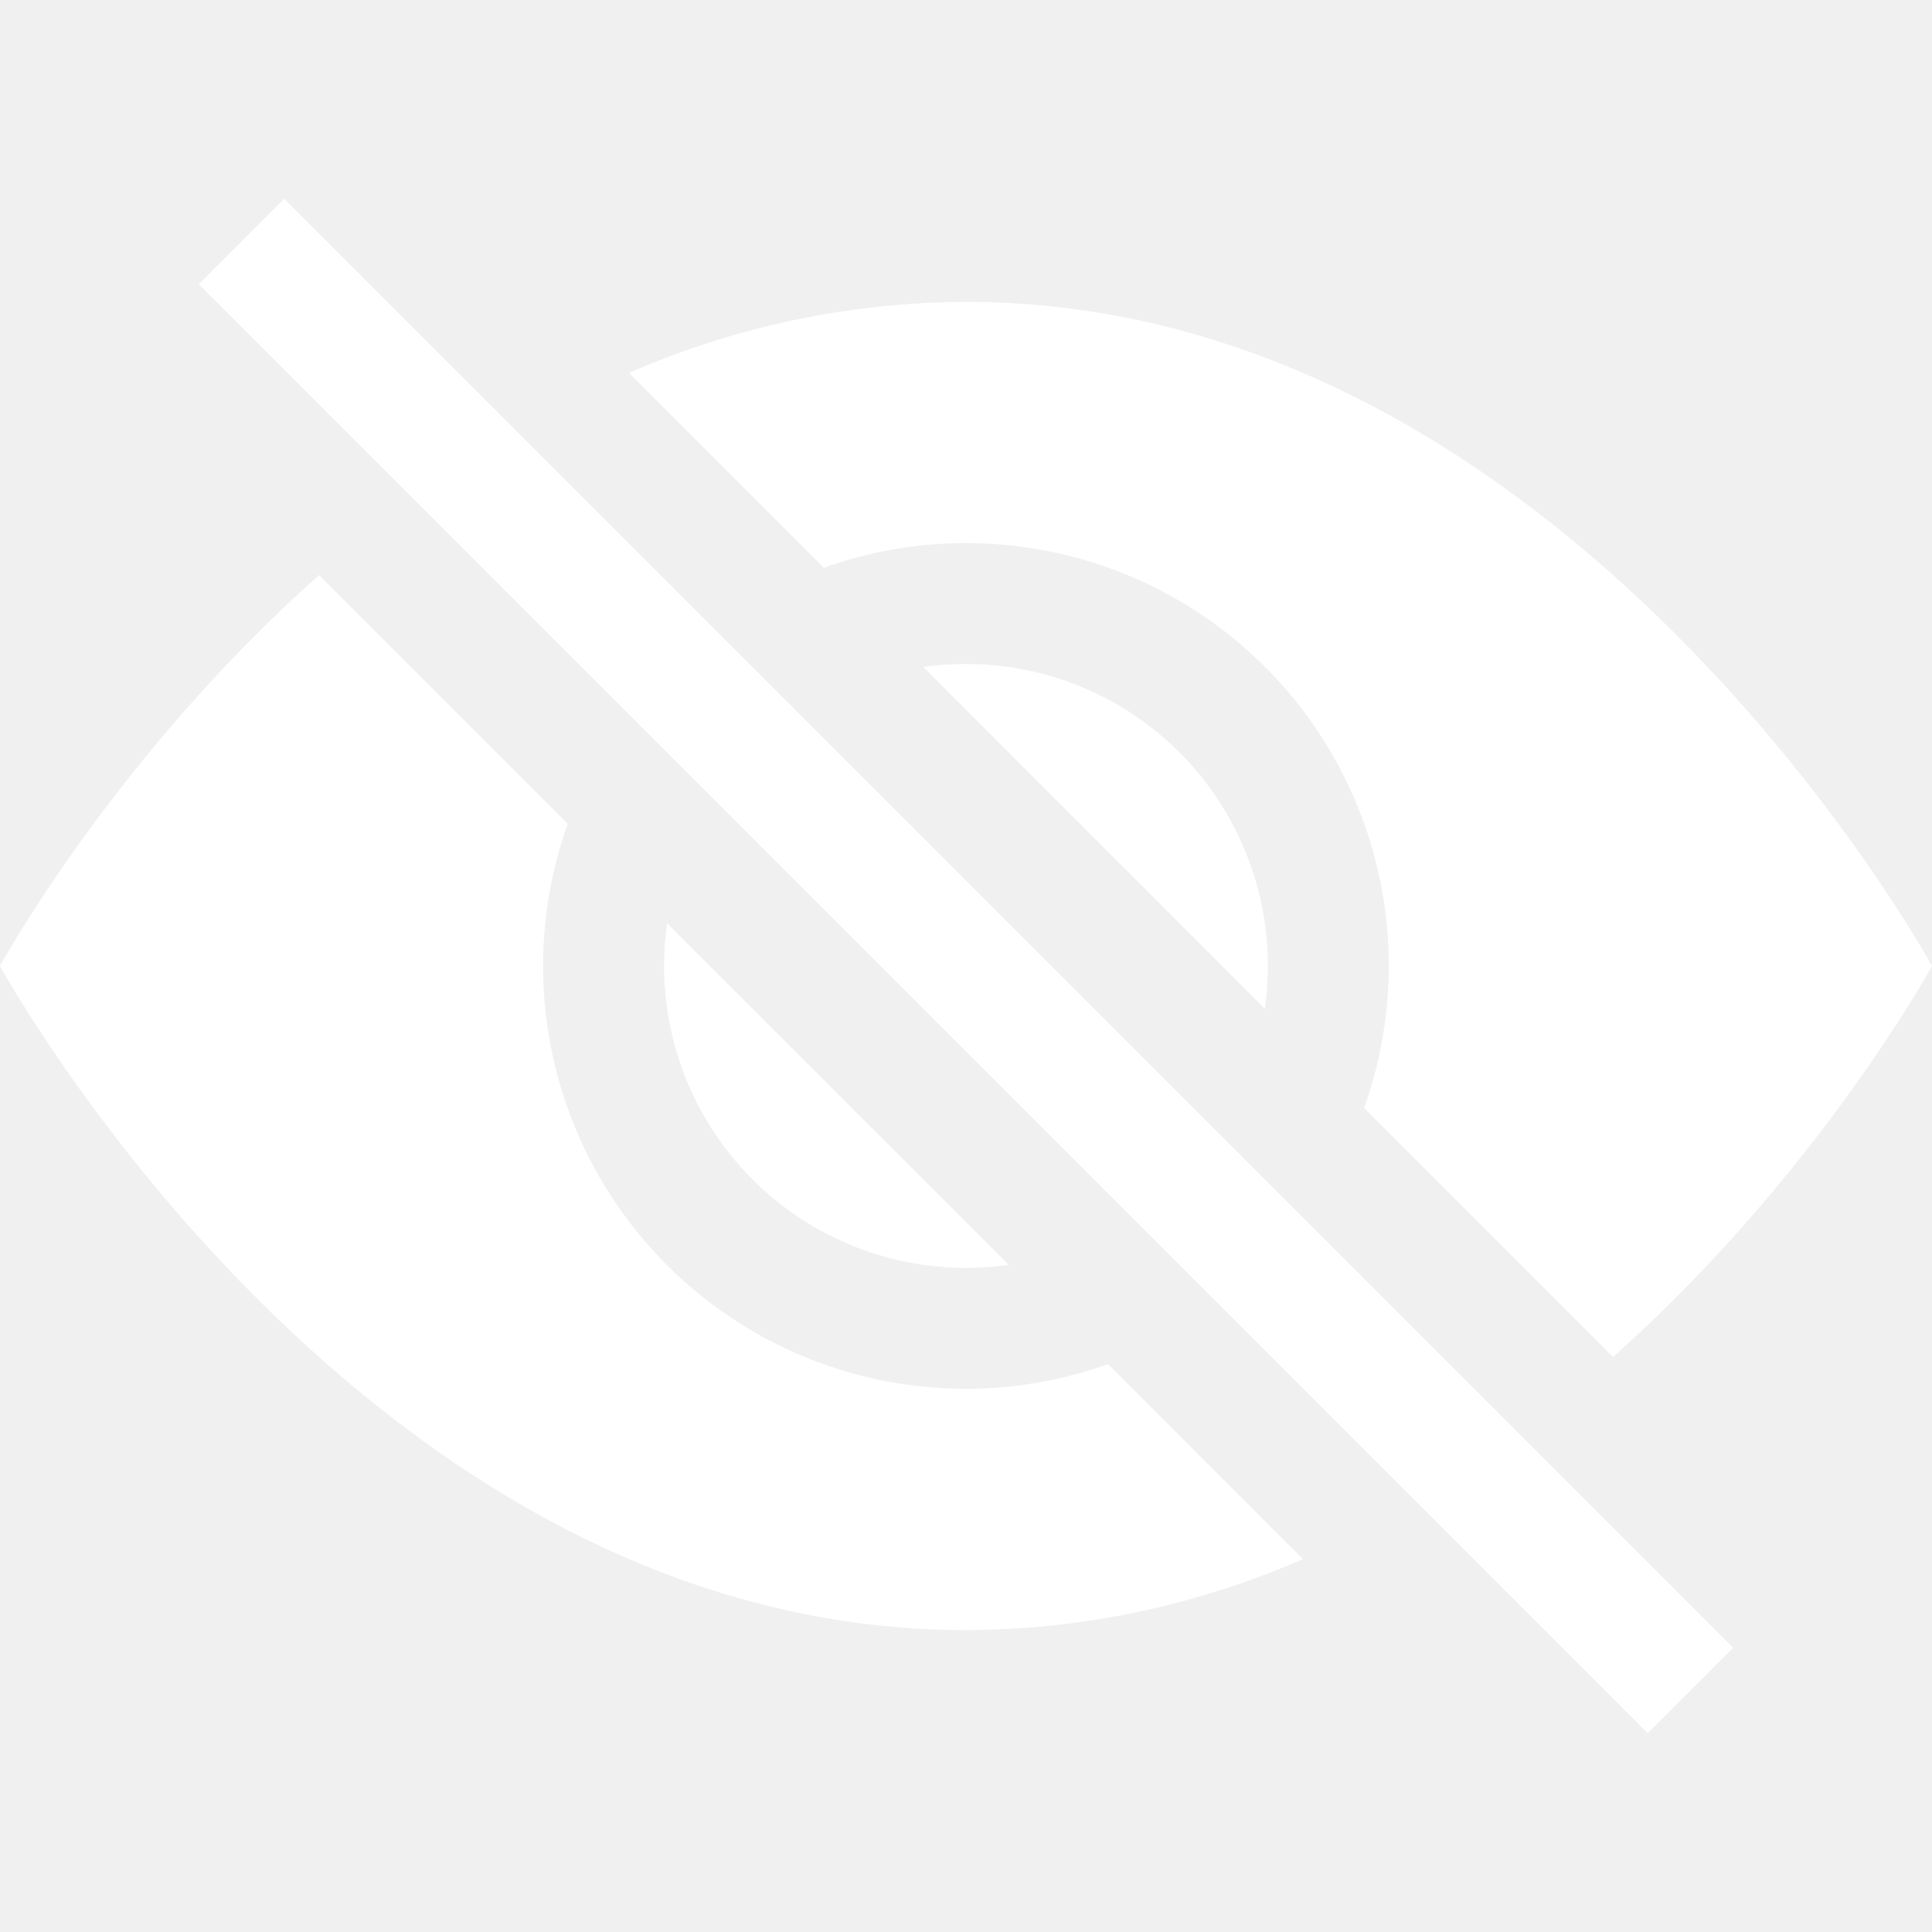
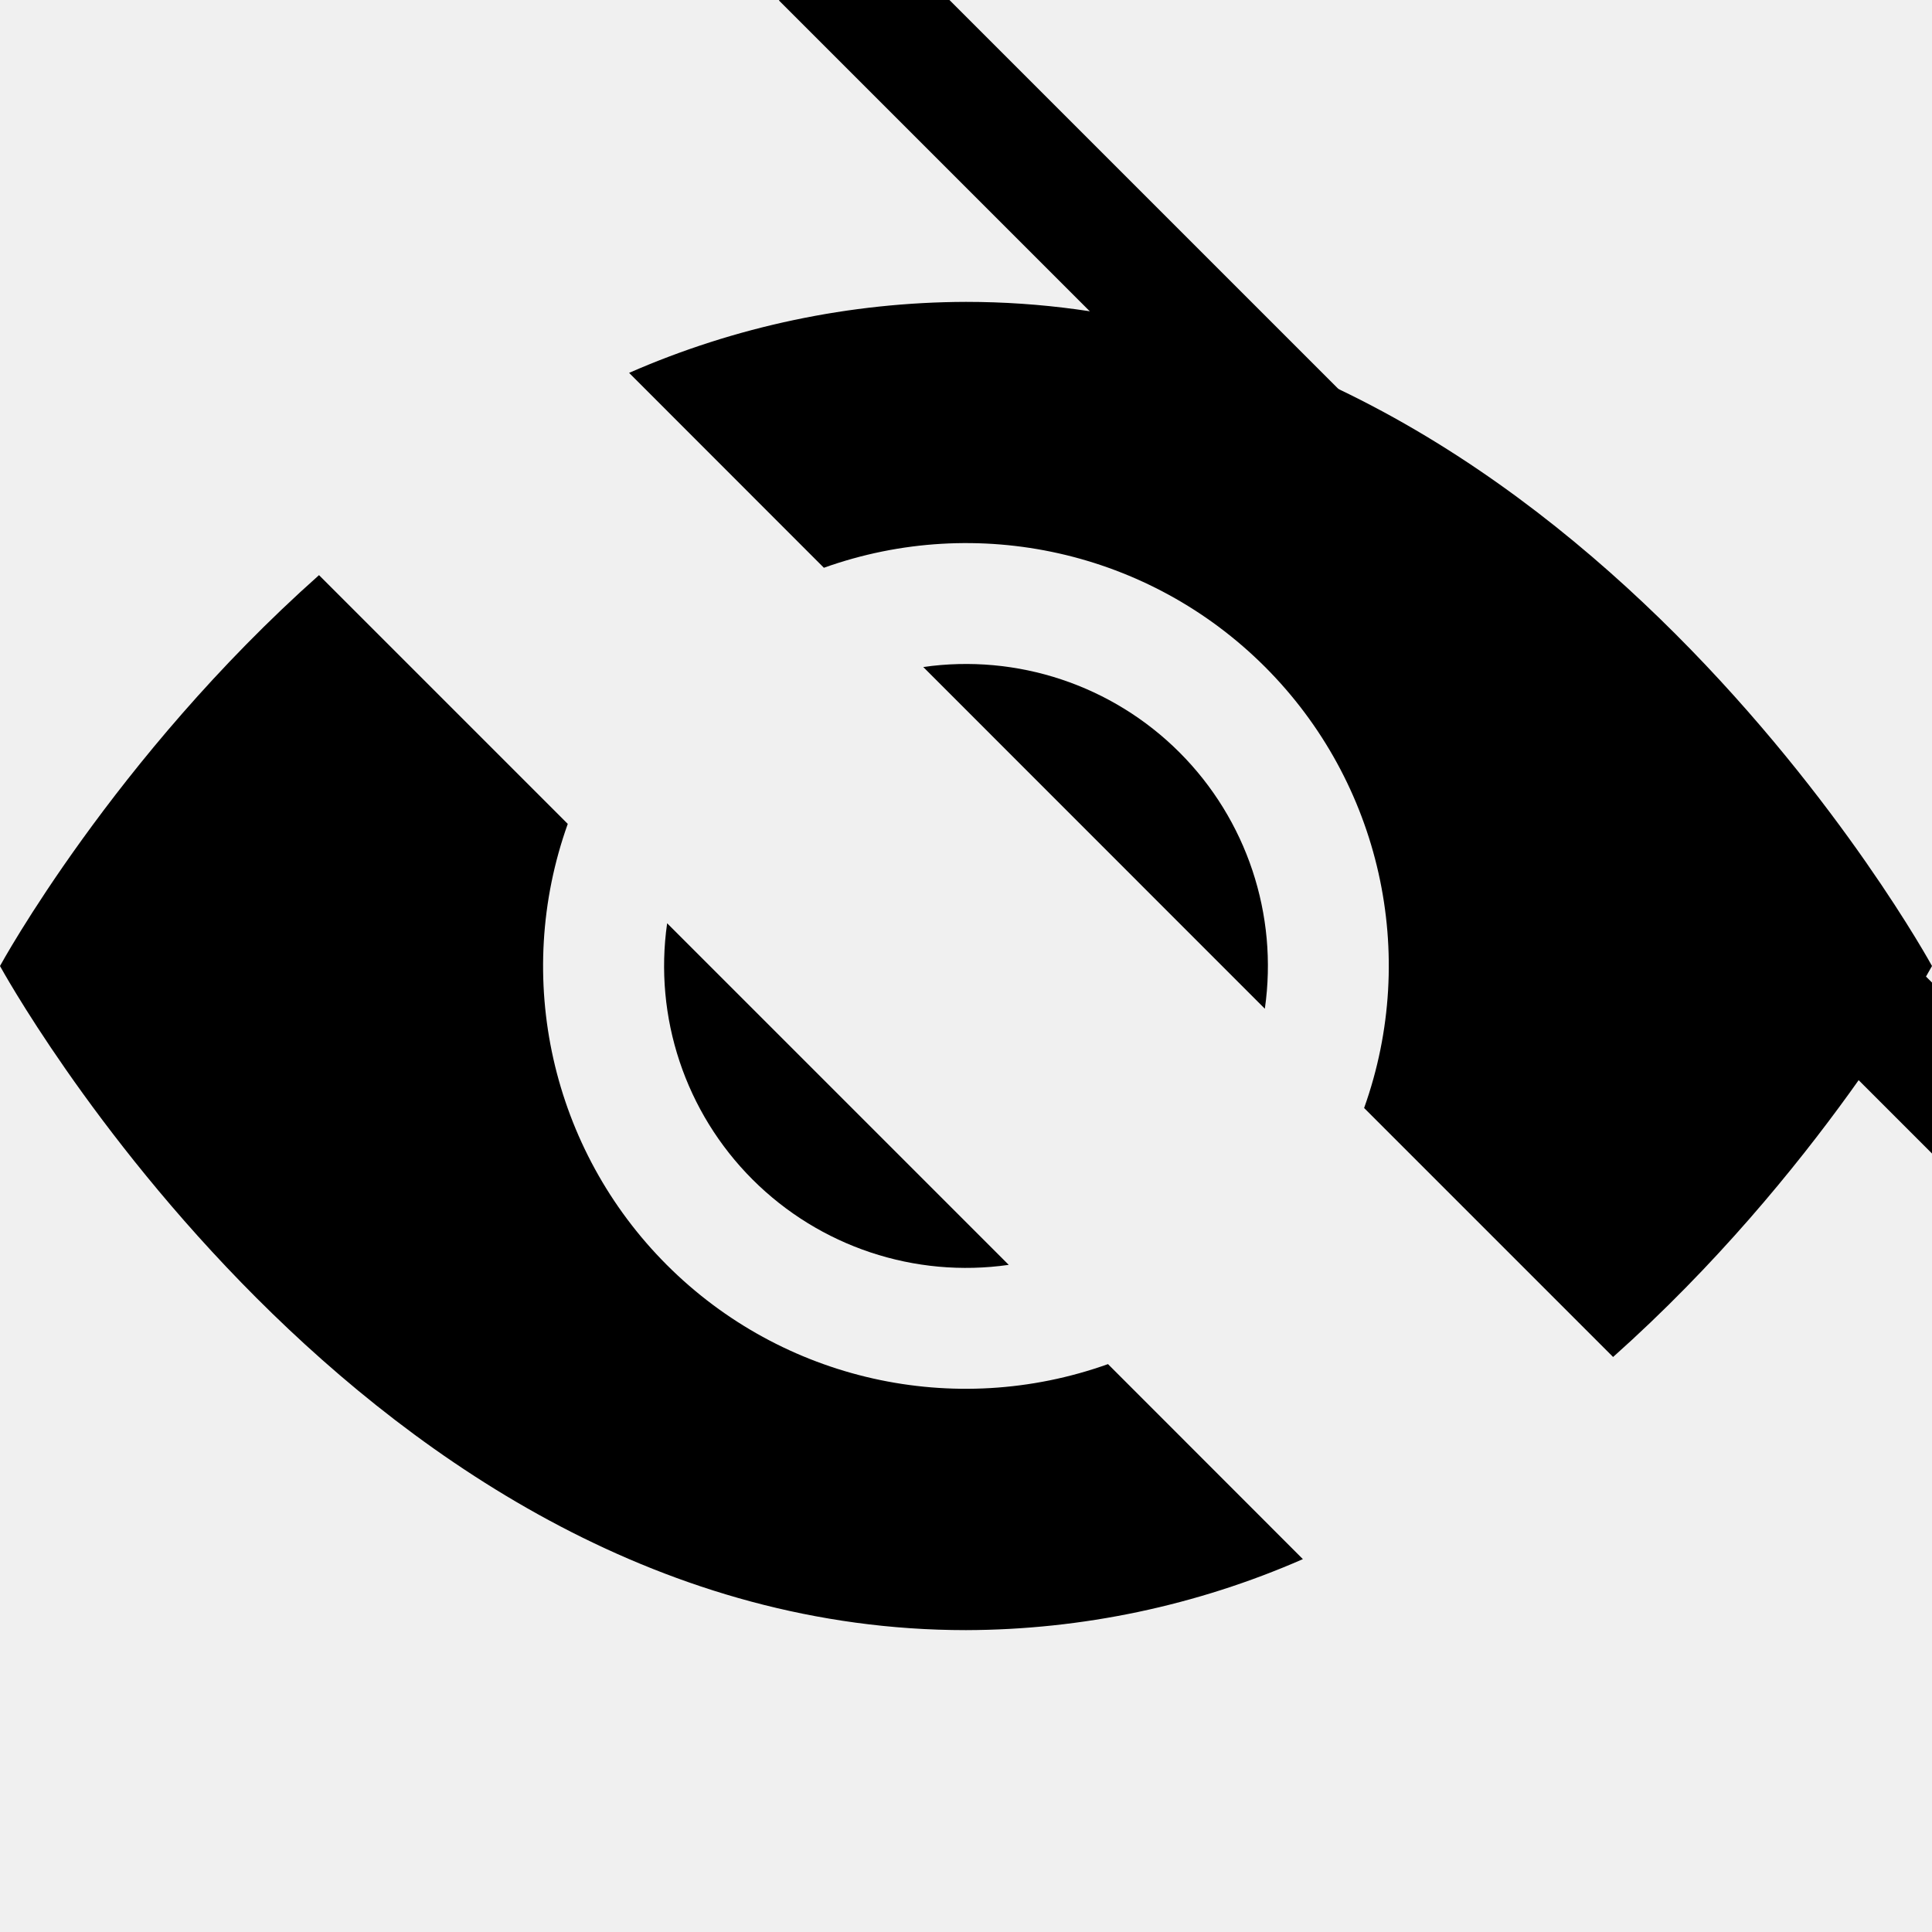
- <svg xmlns="http://www.w3.org/2000/svg" width="16" height="16" fill="#FFFFFF" class="bi bi-eye-slash-fill" viewBox="0 0 16 16">
-   <path d="M10.79 12.912l-1.614-1.615a3.5 3.5 0 0 1-4.474-4.474l-2.06-2.06C.938 6.278 0 8 0 8s3 5.5 8 5.5a7.029 7.029 0 0 0 2.79-.588zM5.21 3.088A7.028 7.028 0 0 1 8 2.5c5 0 8 5.5 8 5.5s-.939 1.721-2.641 3.238l-2.062-2.062a3.5 3.5 0 0 0-4.474-4.474L5.21 3.089z" />
-   <path d="M5.525 7.646a2.5 2.5 0 0 0 2.829 2.829l-2.83-2.829zm4.95.708-2.829-2.83a2.5 2.5 0 0 1 2.829 2.829zm3.171 6-12-12 .708-.708 12 12-.708.708z" />
+ <svg xmlns="http://www.w3.org/2000/svg" width="16" height="16" fill="currentColor" class="bi bi-eye-slash-fill" viewBox="0 0 16 16">
+   <path d="m10.79 12.912-1.614-1.615a3.5 3.5 0 0 1-4.474-4.474l-2.06-2.06C.938 6.278 0 8 0 8s3 5.5 8 5.5a7 7 0 0 0 2.79-.588M5.21 3.088A7 7 0 0 1 8 2.5c5 0 8 5.5 8 5.5s-.939 1.721-2.641 3.238l-2.062-2.062a3.5 3.5 0 0 0-4.474-4.474z" />
+   <path d="M5.525 7.646a2.5 2.5 0 0 0 2.829 2.829zm4.95.708-2.829-2.83a2.5 2.5 0 0 1 2.829 2.829zm-4.024-8.35 11 11 .708-.708-11-11z" />
</svg>
